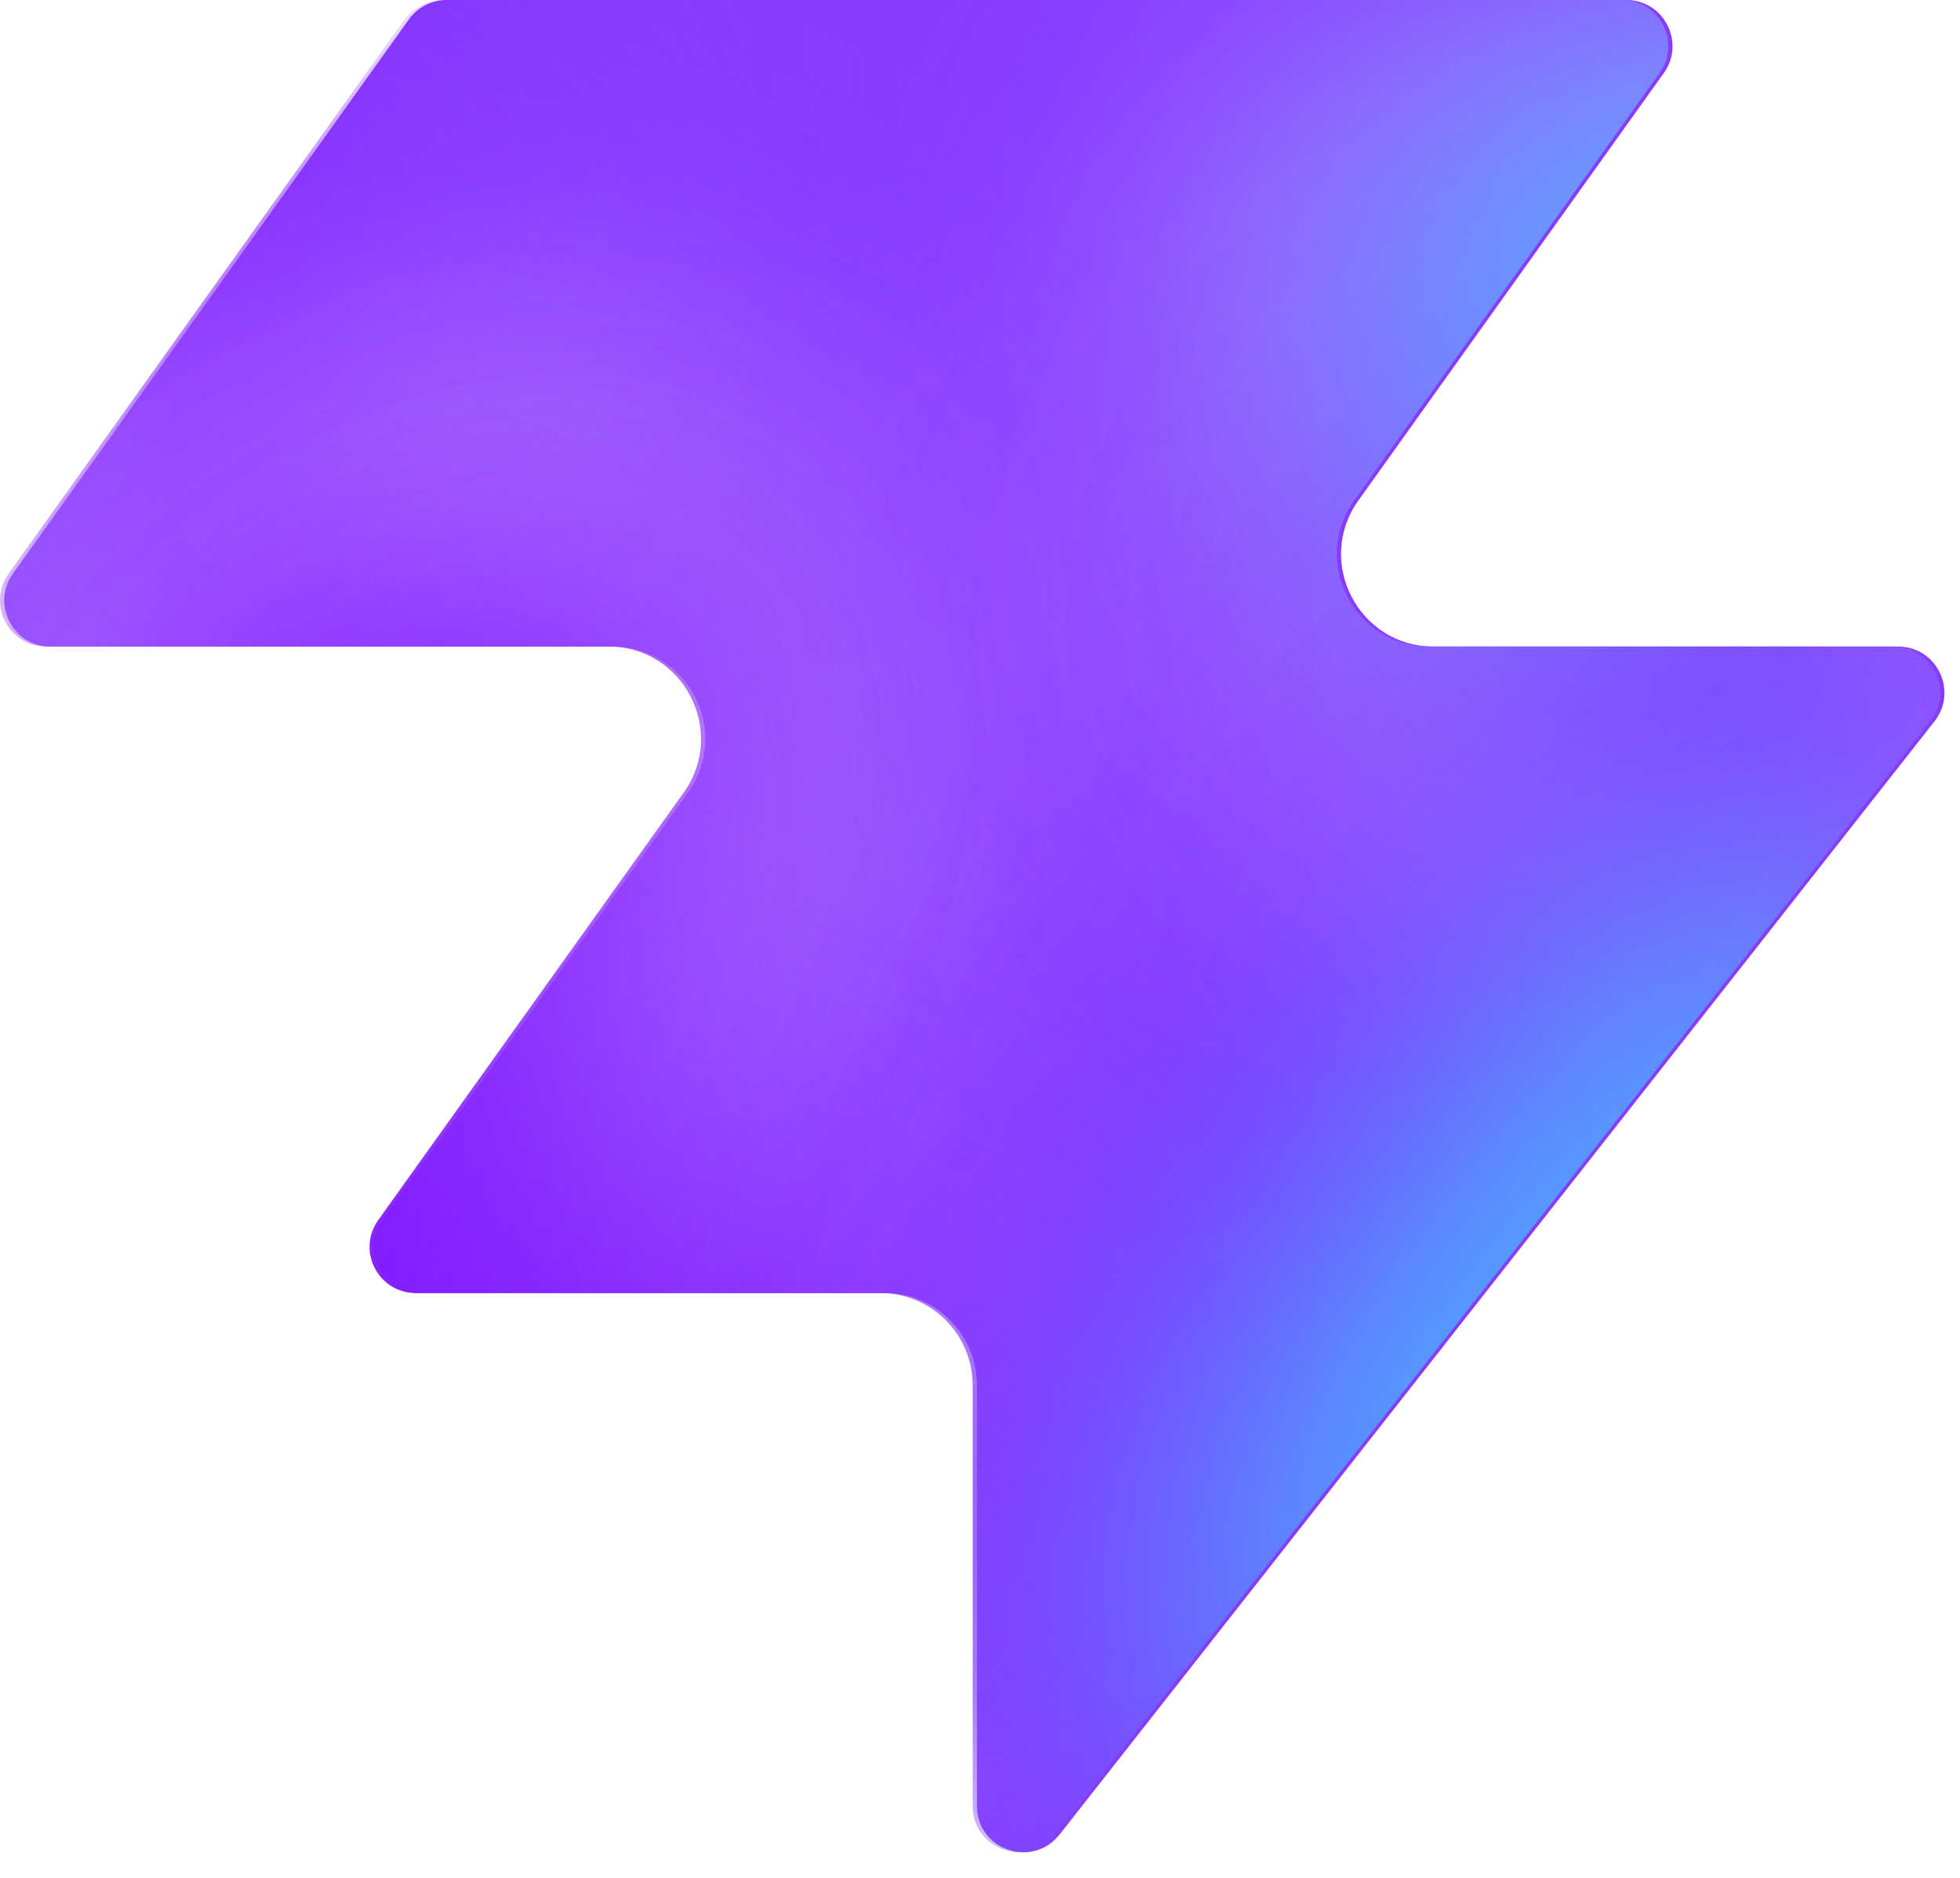
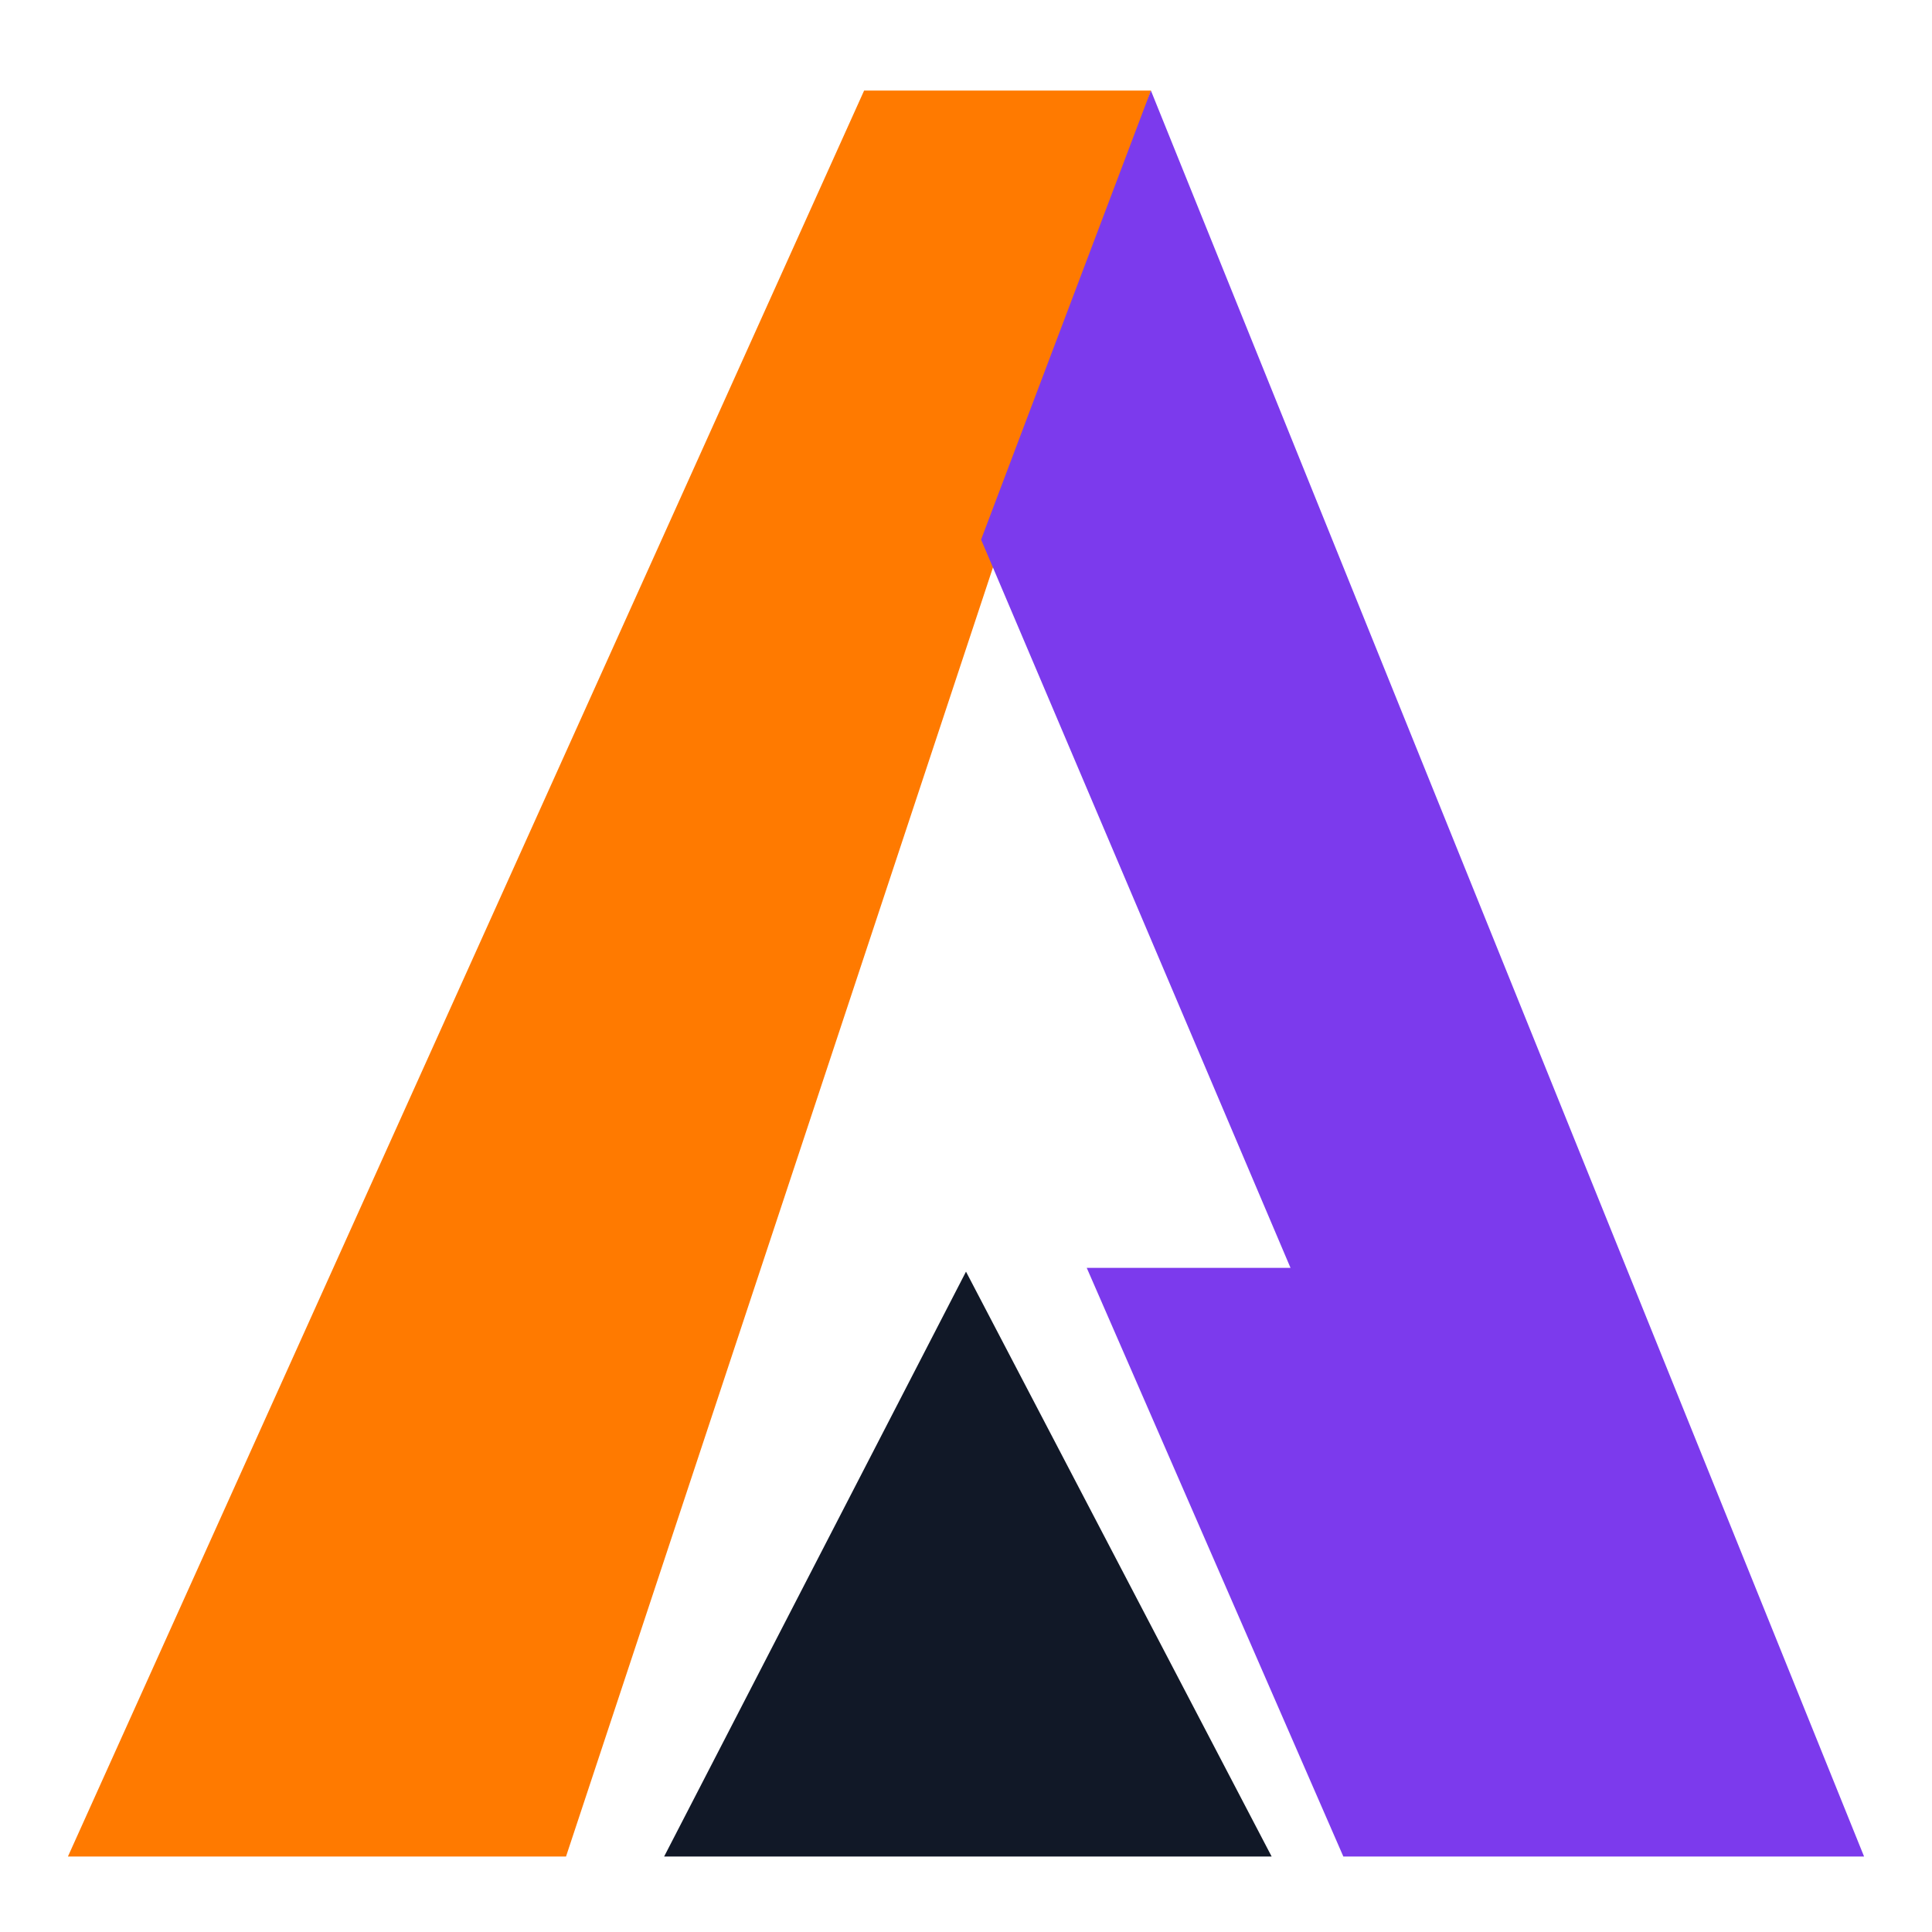
- <svg xmlns="http://www.w3.org/2000/svg" width="48" height="46" fill="none" viewBox="0 0 48 46">
-   <path fill="#863bff" d="M25.946 44.938c-.664.845-2.021.375-2.021-.698V33.937a2.26 2.26 0 0 0-2.262-2.262H10.287c-.92 0-1.456-1.04-.92-1.788l7.48-10.471c1.07-1.497 0-3.578-1.842-3.578H1.237c-.92 0-1.456-1.04-.92-1.788L10.013.474c.214-.297.556-.474.92-.474h28.894c.92 0 1.456 1.04.92 1.788l-7.48 10.471c-1.07 1.498 0 3.579 1.842 3.579h11.377c.943 0 1.473 1.088.89 1.83L25.947 44.94z" style="fill:#863bff;fill:color(display-p3 .525 .23 1);fill-opacity:1" />
-   <mask id="a" width="48" height="46" x="0" y="0" maskUnits="userSpaceOnUse" style="mask-type:alpha">
-     <path fill="#000" d="M25.842 44.938c-.664.844-2.021.375-2.021-.698V33.937a2.26 2.26 0 0 0-2.262-2.262H10.183c-.92 0-1.456-1.04-.92-1.788l7.48-10.471c1.07-1.498 0-3.579-1.842-3.579H1.133c-.92 0-1.456-1.04-.92-1.787L9.91.473c.214-.297.556-.474.92-.474h28.894c.92 0 1.456 1.04.92 1.788l-7.48 10.471c-1.07 1.498 0 3.578 1.842 3.578h11.377c.943 0 1.473 1.088.89 1.832L25.843 44.94z" style="fill:#000;fill-opacity:1" />
-   </mask>
-   <g mask="url(#a)">
-     <g filter="url(#b)">
-       <ellipse cx="5.508" cy="14.704" fill="#ede6ff" rx="5.508" ry="14.704" style="fill:#ede6ff;fill:color(display-p3 .927 .903 1);fill-opacity:1" transform="matrix(.00324 1 1 -.00324 -4.47 31.516)" />
-     </g>
-     <g filter="url(#c)">
-       <ellipse cx="10.399" cy="29.851" fill="#ede6ff" rx="10.399" ry="29.851" style="fill:#ede6ff;fill:color(display-p3 .927 .903 1);fill-opacity:1" transform="matrix(.00324 1 1 -.00324 -39.328 7.883)" />
-     </g>
-     <g filter="url(#d)">
-       <ellipse cx="5.508" cy="30.487" fill="#7e14ff" rx="5.508" ry="30.487" style="fill:#7e14ff;fill:color(display-p3 .492 .077 1);fill-opacity:1" transform="rotate(89.814 -25.913 -14.639)scale(1 -1)" />
-     </g>
-     <g filter="url(#e)">
-       <ellipse cx="5.508" cy="30.599" fill="#7e14ff" rx="5.508" ry="30.599" style="fill:#7e14ff;fill:color(display-p3 .492 .077 1);fill-opacity:1" transform="rotate(89.814 -32.644 -3.334)scale(1 -1)" />
-     </g>
-     <g filter="url(#f)">
-       <ellipse cx="5.508" cy="30.599" fill="#7e14ff" rx="5.508" ry="30.599" style="fill:#7e14ff;fill:color(display-p3 .492 .077 1);fill-opacity:1" transform="matrix(.00324 1 1 -.00324 -34.34 30.47)" />
-     </g>
-     <g filter="url(#g)">
-       <ellipse cx="14.072" cy="22.078" fill="#ede6ff" rx="14.072" ry="22.078" style="fill:#ede6ff;fill:color(display-p3 .927 .903 1);fill-opacity:1" transform="rotate(93.35 24.506 48.493)scale(-1 1)" />
-     </g>
-     <g filter="url(#h)">
-       <ellipse cx="3.47" cy="21.501" fill="#7e14ff" rx="3.47" ry="21.501" style="fill:#7e14ff;fill:color(display-p3 .492 .077 1);fill-opacity:1" transform="rotate(89.009 28.708 47.59)scale(-1 1)" />
-     </g>
-     <g filter="url(#i)">
-       <ellipse cx="3.47" cy="21.501" fill="#7e14ff" rx="3.47" ry="21.501" style="fill:#7e14ff;fill:color(display-p3 .492 .077 1);fill-opacity:1" transform="rotate(89.009 28.708 47.59)scale(-1 1)" />
-     </g>
-     <g filter="url(#j)">
-       <ellipse cx=".387" cy="8.972" fill="#7e14ff" rx="4.407" ry="29.108" style="fill:#7e14ff;fill:color(display-p3 .492 .077 1);fill-opacity:1" transform="rotate(39.51 .387 8.972)" />
-     </g>
-     <g filter="url(#k)">
-       <ellipse cx="47.523" cy="-6.092" fill="#7e14ff" rx="4.407" ry="29.108" style="fill:#7e14ff;fill:color(display-p3 .492 .077 1);fill-opacity:1" transform="rotate(37.892 47.523 -6.092)" />
-     </g>
-     <g filter="url(#l)">
-       <ellipse cx="41.412" cy="6.333" fill="#47bfff" rx="5.971" ry="9.665" style="fill:#47bfff;fill:color(display-p3 .28 .748 1);fill-opacity:1" transform="rotate(37.892 41.412 6.333)" />
-     </g>
-     <g filter="url(#m)">
-       <ellipse cx="-1.879" cy="38.332" fill="#7e14ff" rx="4.407" ry="29.108" style="fill:#7e14ff;fill:color(display-p3 .492 .077 1);fill-opacity:1" transform="rotate(37.892 -1.88 38.332)" />
-     </g>
-     <g filter="url(#n)">
-       <ellipse cx="-1.879" cy="38.332" fill="#7e14ff" rx="4.407" ry="29.108" style="fill:#7e14ff;fill:color(display-p3 .492 .077 1);fill-opacity:1" transform="rotate(37.892 -1.88 38.332)" />
-     </g>
-     <g filter="url(#o)">
-       <ellipse cx="35.651" cy="29.907" fill="#7e14ff" rx="4.407" ry="29.108" style="fill:#7e14ff;fill:color(display-p3 .492 .077 1);fill-opacity:1" transform="rotate(37.892 35.651 29.907)" />
-     </g>
-     <g filter="url(#p)">
-       <ellipse cx="38.418" cy="32.4" fill="#47bfff" rx="5.971" ry="15.297" style="fill:#47bfff;fill:color(display-p3 .28 .748 1);fill-opacity:1" transform="rotate(37.892 38.418 32.4)" />
-     </g>
-   </g>
-   <defs>
-     <filter id="b" width="60.045" height="41.654" x="-19.77" y="16.149" color-interpolation-filters="sRGB" filterUnits="userSpaceOnUse">
-       <feFlood flood-opacity="0" result="BackgroundImageFix" />
-       <feBlend in="SourceGraphic" in2="BackgroundImageFix" result="shape" />
-       <feGaussianBlur result="effect1_foregroundBlur_2002_17158" stdDeviation="7.659" />
-     </filter>
-     <filter id="c" width="90.34" height="51.437" x="-54.613" y="-7.533" color-interpolation-filters="sRGB" filterUnits="userSpaceOnUse">
-       <feFlood flood-opacity="0" result="BackgroundImageFix" />
-       <feBlend in="SourceGraphic" in2="BackgroundImageFix" result="shape" />
-       <feGaussianBlur result="effect1_foregroundBlur_2002_17158" stdDeviation="7.659" />
-     </filter>
-     <filter id="d" width="79.355" height="29.4" x="-49.64" y="2.03" color-interpolation-filters="sRGB" filterUnits="userSpaceOnUse">
-       <feFlood flood-opacity="0" result="BackgroundImageFix" />
-       <feBlend in="SourceGraphic" in2="BackgroundImageFix" result="shape" />
-       <feGaussianBlur result="effect1_foregroundBlur_2002_17158" stdDeviation="4.596" />
-     </filter>
-     <filter id="e" width="79.579" height="29.4" x="-45.045" y="20.029" color-interpolation-filters="sRGB" filterUnits="userSpaceOnUse">
-       <feFlood flood-opacity="0" result="BackgroundImageFix" />
-       <feBlend in="SourceGraphic" in2="BackgroundImageFix" result="shape" />
-       <feGaussianBlur result="effect1_foregroundBlur_2002_17158" stdDeviation="4.596" />
-     </filter>
-     <filter id="f" width="79.579" height="29.4" x="-43.513" y="21.178" color-interpolation-filters="sRGB" filterUnits="userSpaceOnUse">
-       <feFlood flood-opacity="0" result="BackgroundImageFix" />
-       <feBlend in="SourceGraphic" in2="BackgroundImageFix" result="shape" />
-       <feGaussianBlur result="effect1_foregroundBlur_2002_17158" stdDeviation="4.596" />
-     </filter>
-     <filter id="g" width="74.749" height="58.852" x="15.756" y="-17.901" color-interpolation-filters="sRGB" filterUnits="userSpaceOnUse">
-       <feFlood flood-opacity="0" result="BackgroundImageFix" />
-       <feBlend in="SourceGraphic" in2="BackgroundImageFix" result="shape" />
-       <feGaussianBlur result="effect1_foregroundBlur_2002_17158" stdDeviation="7.659" />
-     </filter>
-     <filter id="h" width="61.377" height="25.362" x="23.548" y="2.284" color-interpolation-filters="sRGB" filterUnits="userSpaceOnUse">
-       <feFlood flood-opacity="0" result="BackgroundImageFix" />
-       <feBlend in="SourceGraphic" in2="BackgroundImageFix" result="shape" />
-       <feGaussianBlur result="effect1_foregroundBlur_2002_17158" stdDeviation="4.596" />
-     </filter>
-     <filter id="i" width="61.377" height="25.362" x="23.548" y="2.284" color-interpolation-filters="sRGB" filterUnits="userSpaceOnUse">
-       <feFlood flood-opacity="0" result="BackgroundImageFix" />
-       <feBlend in="SourceGraphic" in2="BackgroundImageFix" result="shape" />
-       <feGaussianBlur result="effect1_foregroundBlur_2002_17158" stdDeviation="4.596" />
-     </filter>
-     <filter id="j" width="56.045" height="63.649" x="-27.636" y="-22.853" color-interpolation-filters="sRGB" filterUnits="userSpaceOnUse">
-       <feFlood flood-opacity="0" result="BackgroundImageFix" />
-       <feBlend in="SourceGraphic" in2="BackgroundImageFix" result="shape" />
-       <feGaussianBlur result="effect1_foregroundBlur_2002_17158" stdDeviation="4.596" />
-     </filter>
-     <filter id="k" width="54.814" height="64.646" x="20.116" y="-38.415" color-interpolation-filters="sRGB" filterUnits="userSpaceOnUse">
-       <feFlood flood-opacity="0" result="BackgroundImageFix" />
-       <feBlend in="SourceGraphic" in2="BackgroundImageFix" result="shape" />
-       <feGaussianBlur result="effect1_foregroundBlur_2002_17158" stdDeviation="4.596" />
-     </filter>
-     <filter id="l" width="33.541" height="35.313" x="24.641" y="-11.323" color-interpolation-filters="sRGB" filterUnits="userSpaceOnUse">
-       <feFlood flood-opacity="0" result="BackgroundImageFix" />
-       <feBlend in="SourceGraphic" in2="BackgroundImageFix" result="shape" />
-       <feGaussianBlur result="effect1_foregroundBlur_2002_17158" stdDeviation="4.596" />
-     </filter>
-     <filter id="m" width="54.814" height="64.646" x="-29.286" y="6.009" color-interpolation-filters="sRGB" filterUnits="userSpaceOnUse">
-       <feFlood flood-opacity="0" result="BackgroundImageFix" />
-       <feBlend in="SourceGraphic" in2="BackgroundImageFix" result="shape" />
-       <feGaussianBlur result="effect1_foregroundBlur_2002_17158" stdDeviation="4.596" />
-     </filter>
-     <filter id="n" width="54.814" height="64.646" x="-29.286" y="6.009" color-interpolation-filters="sRGB" filterUnits="userSpaceOnUse">
-       <feFlood flood-opacity="0" result="BackgroundImageFix" />
-       <feBlend in="SourceGraphic" in2="BackgroundImageFix" result="shape" />
-       <feGaussianBlur result="effect1_foregroundBlur_2002_17158" stdDeviation="4.596" />
-     </filter>
-     <filter id="o" width="54.814" height="64.646" x="8.244" y="-2.416" color-interpolation-filters="sRGB" filterUnits="userSpaceOnUse">
-       <feFlood flood-opacity="0" result="BackgroundImageFix" />
-       <feBlend in="SourceGraphic" in2="BackgroundImageFix" result="shape" />
-       <feGaussianBlur result="effect1_foregroundBlur_2002_17158" stdDeviation="4.596" />
-     </filter>
-     <filter id="p" width="39.409" height="43.623" x="18.713" y="10.588" color-interpolation-filters="sRGB" filterUnits="userSpaceOnUse">
-       <feFlood flood-opacity="0" result="BackgroundImageFix" />
-       <feBlend in="SourceGraphic" in2="BackgroundImageFix" result="shape" />
-       <feGaussianBlur result="effect1_foregroundBlur_2002_17158" stdDeviation="4.596" />
-     </filter>
-   </defs>
+ <svg xmlns="http://www.w3.org/2000/svg" viewBox="0 0 512 512">
+   <polygon points="18,492 150,492 305,24 229,24" fill="#ff7a00" />
+   <polygon points="305,24 494,492 356,492 288,336 342,336 260,143" fill="#7c3aed" />
+   <polygon points="256,337 176,492 337,492" fill="#111827" />
</svg>
